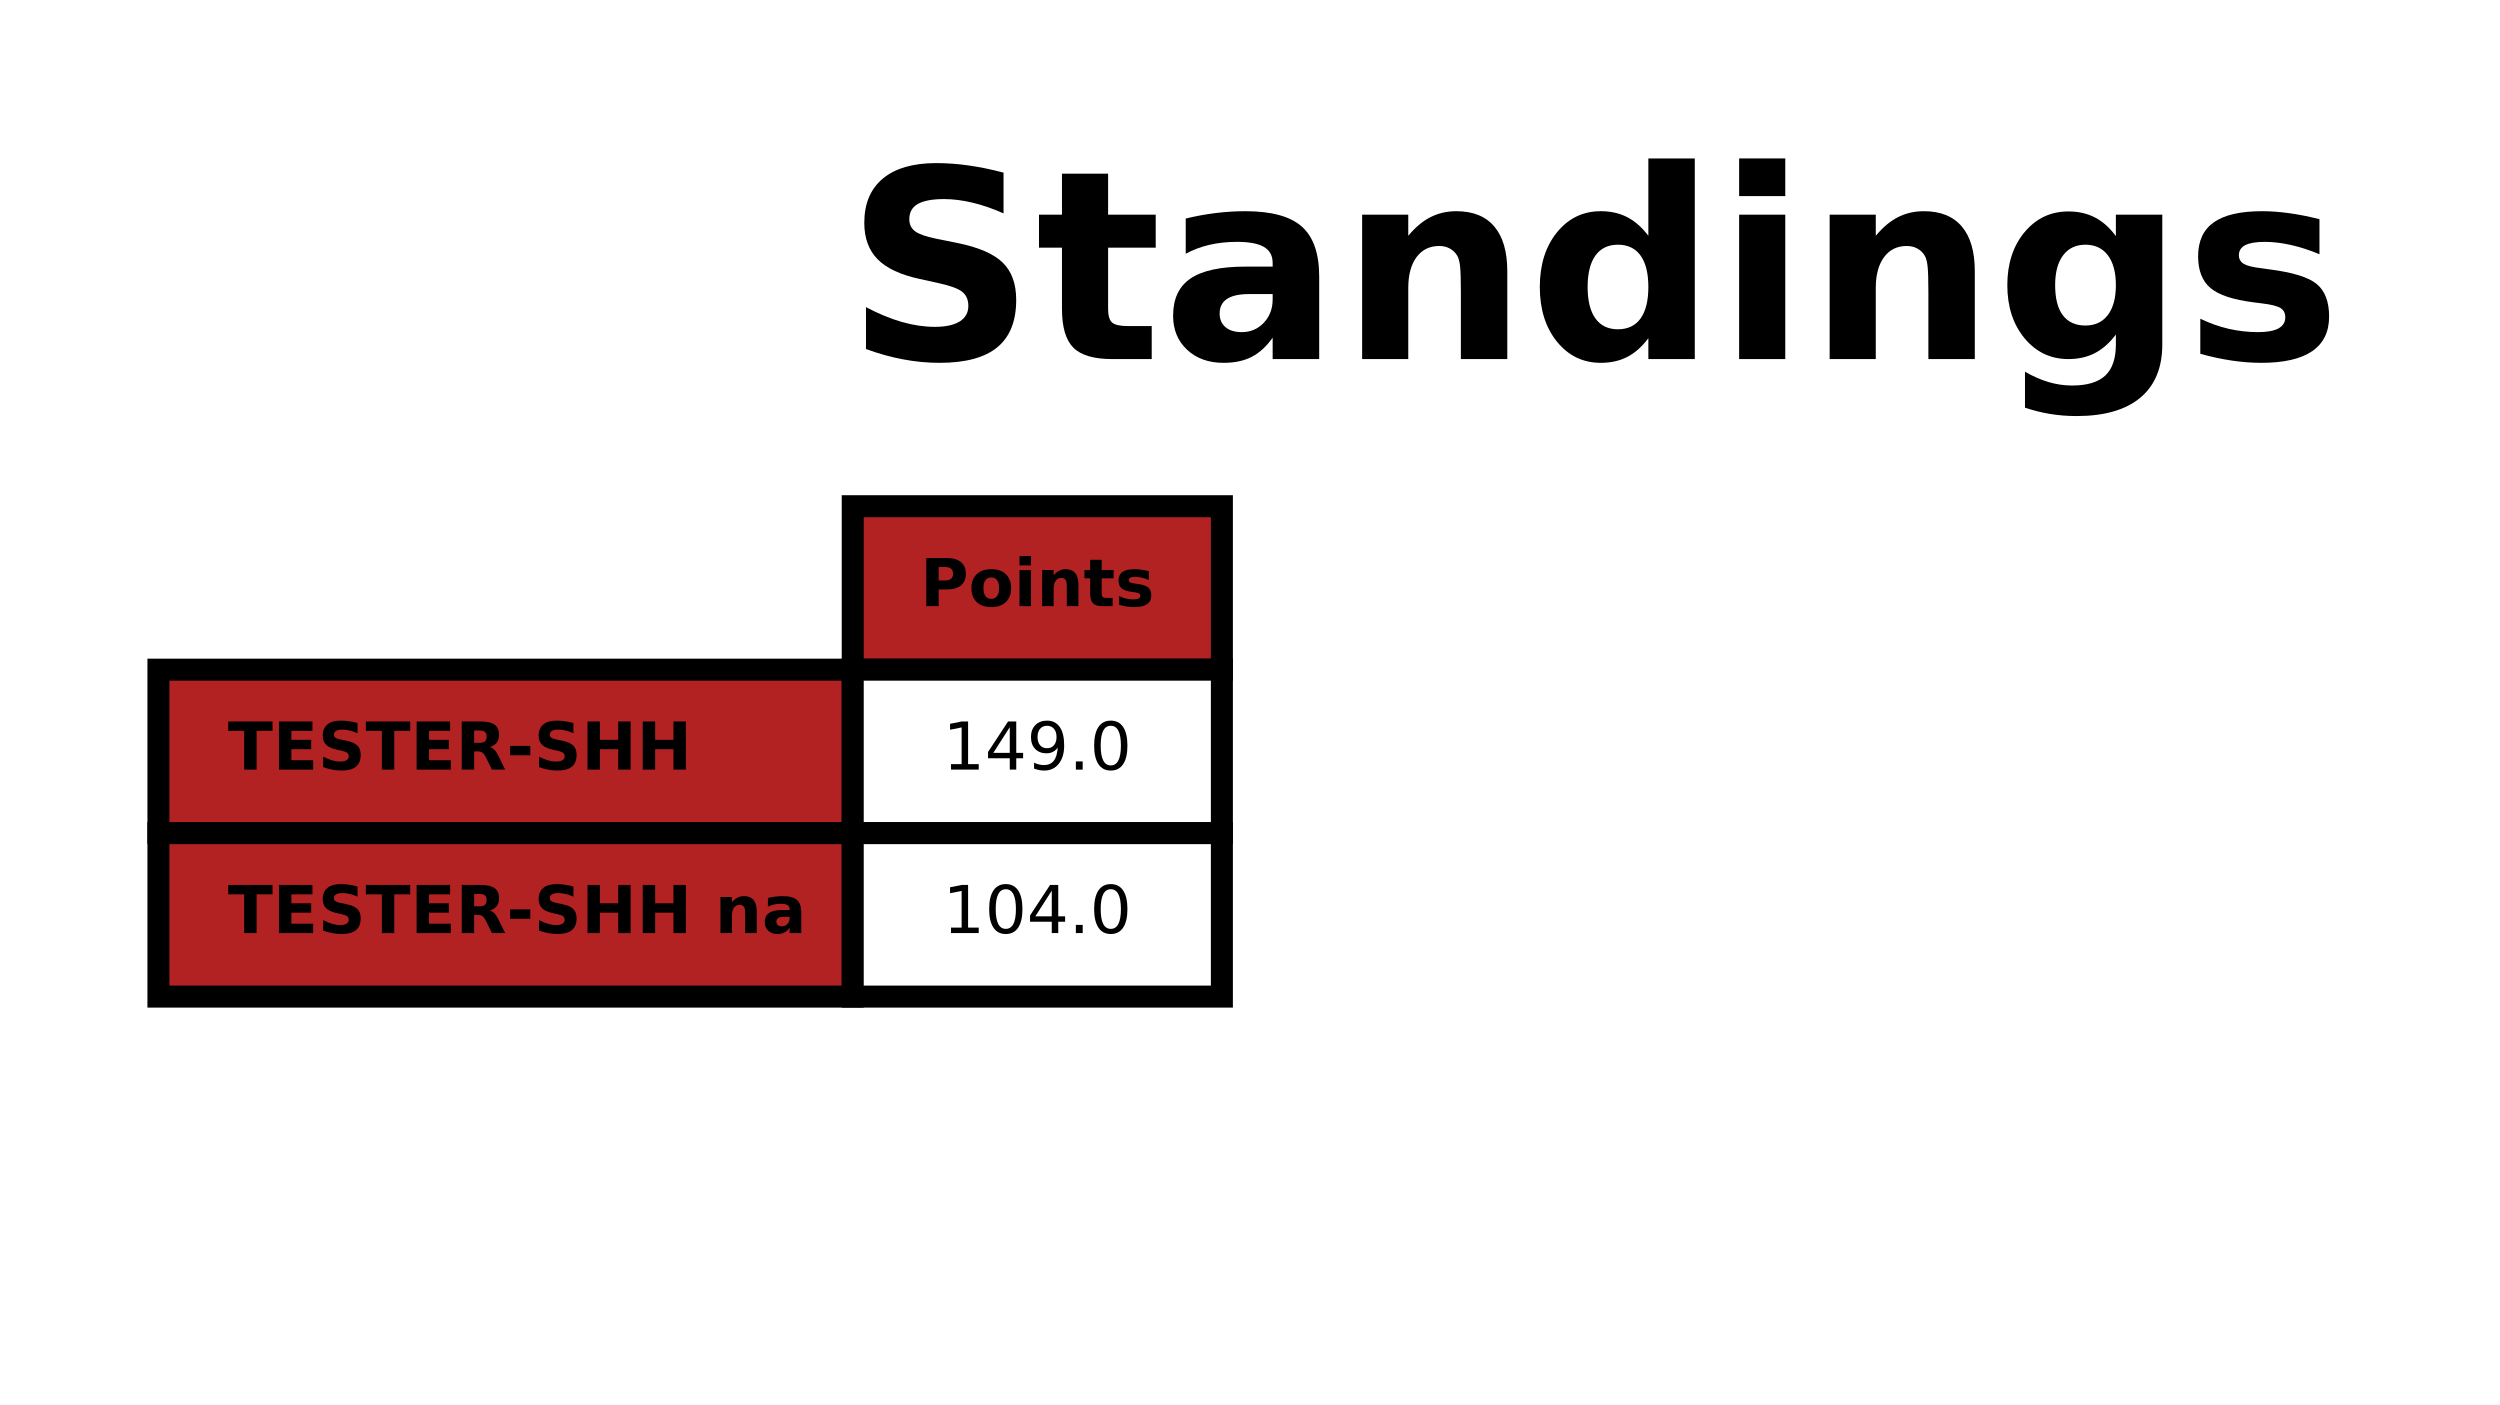
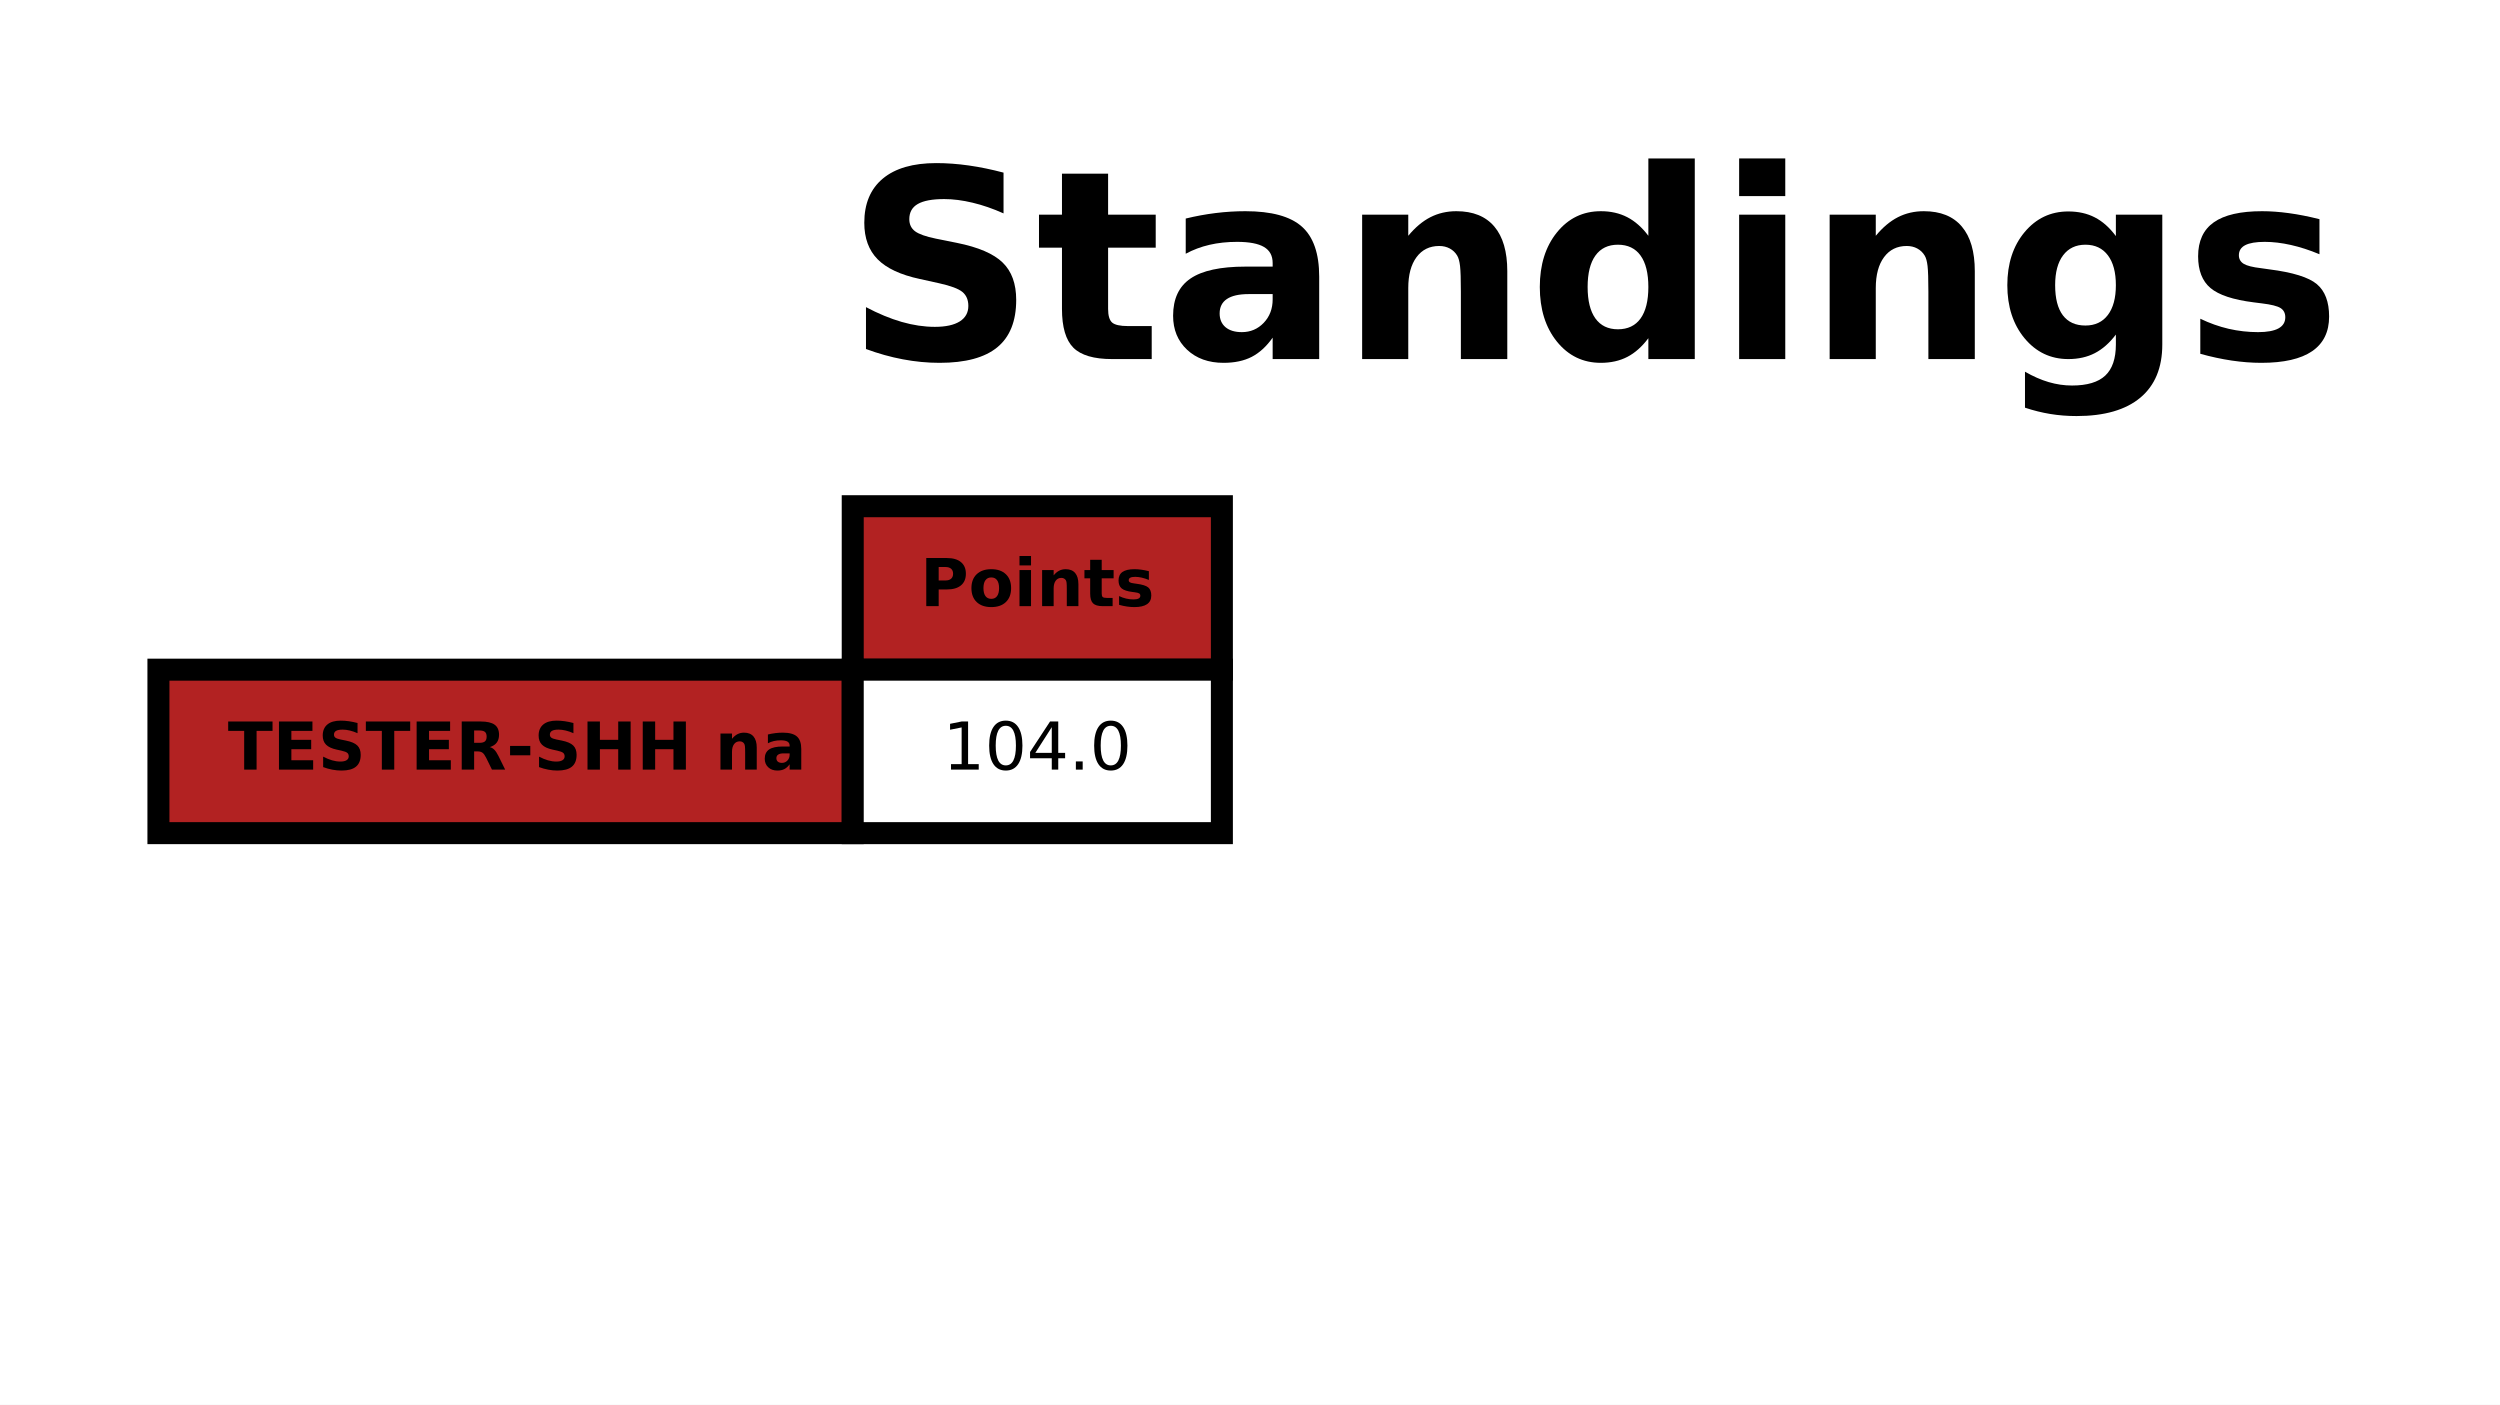
<svg xmlns="http://www.w3.org/2000/svg" xmlns:xlink="http://www.w3.org/1999/xlink" width="113.612pt" height="63.838pt" viewBox="0 0 113.612 63.838" version="1.1">
  <defs>
    <style type="text/css">*{stroke-linejoin: round; stroke-linecap: butt}</style>
  </defs>
  <g id="figure_1">
    <g id="patch_1">
      <path d="M 0 63.838  L 113.612 63.838  L 113.612 0  L 0 0  z " style="fill: #ffffff" />
    </g>
    <g id="axes_1">
      <g id="table_1">
        <g id="patch_2">
          <path d="M 38.752 30.433  L 55.528 30.433  L 55.528 23.005  L 38.752 23.005  z " style="fill: #b22222; stroke: #000000; stroke-linejoin: miter" />
        </g>
        <g id="text_1">
          <g transform="translate(41.81859 27.54662) scale(0.03 -0.03)">
            <defs>
              <path id="DejaVuSans-Bold-50" d="M 588 4666  L 2584 4666  Q 3475 4666 3951 4270  Q 4428 3875 4428 3144  Q 4428 2409 3951 2014  Q 3475 1619 2584 1619  L 1791 1619  L 1791 0  L 588 0  L 588 4666  z M 1791 3794  L 1791 2491  L 2456 2491  Q 2806 2491 2997 2661  Q 3188 2831 3188 3144  Q 3188 3456 2997 3625  Q 2806 3794 2456 3794  L 1791 3794  z " transform="scale(0.015625)" />
              <path id="DejaVuSans-Bold-6f" d="M 2203 2784  Q 1831 2784 1636 2517  Q 1441 2250 1441 1747  Q 1441 1244 1636 976  Q 1831 709 2203 709  Q 2569 709 2762 976  Q 2956 1244 2956 1747  Q 2956 2250 2762 2517  Q 2569 2784 2203 2784  z M 2203 3584  Q 3106 3584 3614 3096  Q 4122 2609 4122 1747  Q 4122 884 3614 396  Q 3106 -91 2203 -91  Q 1297 -91 786 396  Q 275 884 275 1747  Q 275 2609 786 3096  Q 1297 3584 2203 3584  z " transform="scale(0.015625)" />
              <path id="DejaVuSans-Bold-69" d="M 538 3500  L 1656 3500  L 1656 0  L 538 0  L 538 3500  z M 538 4863  L 1656 4863  L 1656 3950  L 538 3950  L 538 4863  z " transform="scale(0.015625)" />
              <path id="DejaVuSans-Bold-6e" d="M 4056 2131  L 4056 0  L 2931 0  L 2931 347  L 2931 1631  Q 2931 2084 2911 2256  Q 2891 2428 2841 2509  Q 2775 2619 2662 2680  Q 2550 2741 2406 2741  Q 2056 2741 1856 2470  Q 1656 2200 1656 1722  L 1656 0  L 538 0  L 538 3500  L 1656 3500  L 1656 2988  Q 1909 3294 2193 3439  Q 2478 3584 2822 3584  Q 3428 3584 3742 3212  Q 4056 2841 4056 2131  z " transform="scale(0.015625)" />
              <path id="DejaVuSans-Bold-74" d="M 1759 4494  L 1759 3500  L 2913 3500  L 2913 2700  L 1759 2700  L 1759 1216  Q 1759 972 1856 886  Q 1953 800 2241 800  L 2816 800  L 2816 0  L 1856 0  Q 1194 0 917 276  Q 641 553 641 1216  L 641 2700  L 84 2700  L 84 3500  L 641 3500  L 641 4494  L 1759 4494  z " transform="scale(0.015625)" />
              <path id="DejaVuSans-Bold-73" d="M 3272 3391  L 3272 2541  Q 2913 2691 2578 2766  Q 2244 2841 1947 2841  Q 1628 2841 1473 2761  Q 1319 2681 1319 2516  Q 1319 2381 1436 2309  Q 1553 2238 1856 2203  L 2053 2175  Q 2913 2066 3209 1816  Q 3506 1566 3506 1031  Q 3506 472 3093 190  Q 2681 -91 1863 -91  Q 1516 -91 1145 -36  Q 775 19 384 128  L 384 978  Q 719 816 1070 734  Q 1422 653 1784 653  Q 2113 653 2278 743  Q 2444 834 2444 1013  Q 2444 1163 2330 1236  Q 2216 1309 1875 1350  L 1678 1375  Q 931 1469 631 1722  Q 331 1975 331 2491  Q 331 3047 712 3315  Q 1094 3584 1881 3584  Q 2191 3584 2531 3537  Q 2872 3491 3272 3391  z " transform="scale(0.015625)" />
            </defs>
            <use xlink:href="#DejaVuSans-Bold-50" />
            <use xlink:href="#DejaVuSans-Bold-6f" x="73.291" />
            <use xlink:href="#DejaVuSans-Bold-69" x="141.992" />
            <use xlink:href="#DejaVuSans-Bold-6e" x="176.27" />
            <use xlink:href="#DejaVuSans-Bold-74" x="247.461" />
            <use xlink:href="#DejaVuSans-Bold-73" x="295.264" />
          </g>
        </g>
        <g id="patch_3">
          <path d="M 7.2 37.862  L 38.752 37.862  L 38.752 30.433  L 7.2 30.433  z " style="fill: #b22222; stroke: #000000; stroke-linejoin: miter" />
        </g>
        <g id="text_2">
          <g transform="translate(10.35523 34.97519) scale(0.03 -0.03)">
            <defs>
              <path id="DejaVuSans-Bold-54" d="M 31 4666  L 4331 4666  L 4331 3756  L 2784 3756  L 2784 0  L 1581 0  L 1581 3756  L 31 3756  L 31 4666  z " transform="scale(0.015625)" />
              <path id="DejaVuSans-Bold-45" d="M 588 4666  L 3834 4666  L 3834 3756  L 1791 3756  L 1791 2888  L 3713 2888  L 3713 1978  L 1791 1978  L 1791 909  L 3903 909  L 3903 0  L 588 0  L 588 4666  z " transform="scale(0.015625)" />
              <path id="DejaVuSans-Bold-53" d="M 3834 4519  L 3834 3531  Q 3450 3703 3084 3790  Q 2719 3878 2394 3878  Q 1963 3878 1756 3759  Q 1550 3641 1550 3391  Q 1550 3203 1689 3098  Q 1828 2994 2194 2919  L 2706 2816  Q 3484 2659 3812 2340  Q 4141 2022 4141 1434  Q 4141 663 3683 286  Q 3225 -91 2284 -91  Q 1841 -91 1394 -6  Q 947 78 500 244  L 500 1259  Q 947 1022 1364 901  Q 1781 781 2169 781  Q 2563 781 2772 912  Q 2981 1044 2981 1288  Q 2981 1506 2839 1625  Q 2697 1744 2272 1838  L 1806 1941  Q 1106 2091 782 2419  Q 459 2747 459 3303  Q 459 4000 909 4375  Q 1359 4750 2203 4750  Q 2588 4750 2994 4692  Q 3400 4634 3834 4519  z " transform="scale(0.015625)" />
              <path id="DejaVuSans-Bold-52" d="M 2297 2597  Q 2675 2597 2839 2737  Q 3003 2878 3003 3200  Q 3003 3519 2839 3656  Q 2675 3794 2297 3794  L 1791 3794  L 1791 2597  L 2297 2597  z M 1791 1766  L 1791 0  L 588 0  L 588 4666  L 2425 4666  Q 3347 4666 3776 4356  Q 4206 4047 4206 3378  Q 4206 2916 3982 2619  Q 3759 2322 3309 2181  Q 3556 2125 3751 1926  Q 3947 1728 4147 1325  L 4800 0  L 3519 0  L 2950 1159  Q 2778 1509 2601 1637  Q 2425 1766 2131 1766  L 1791 1766  z " transform="scale(0.015625)" />
              <path id="DejaVuSans-Bold-2d" d="M 347 2297  L 2309 2297  L 2309 1388  L 347 1388  L 347 2297  z " transform="scale(0.015625)" />
              <path id="DejaVuSans-Bold-48" d="M 588 4666  L 1791 4666  L 1791 2888  L 3566 2888  L 3566 4666  L 4769 4666  L 4769 0  L 3566 0  L 3566 1978  L 1791 1978  L 1791 0  L 588 0  L 588 4666  z " transform="scale(0.015625)" />
-             </defs>
-             <use xlink:href="#DejaVuSans-Bold-54" />
-             <use xlink:href="#DejaVuSans-Bold-45" x="68.213" />
-             <use xlink:href="#DejaVuSans-Bold-53" x="136.523" />
-             <use xlink:href="#DejaVuSans-Bold-54" x="208.545" />
-             <use xlink:href="#DejaVuSans-Bold-45" x="276.758" />
-             <use xlink:href="#DejaVuSans-Bold-52" x="345.068" />
-             <use xlink:href="#DejaVuSans-Bold-2d" x="422.07" />
-             <use xlink:href="#DejaVuSans-Bold-53" x="463.574" />
-             <use xlink:href="#DejaVuSans-Bold-48" x="535.596" />
-             <use xlink:href="#DejaVuSans-Bold-48" x="619.287" />
-           </g>
-         </g>
-         <g id="patch_4">
-           <path d="M 38.752 37.862  L 55.528 37.862  L 55.528 30.433  L 38.752 30.433  z " style="fill: #ffffff; stroke: #000000; stroke-linejoin: miter" />
-         </g>
-         <g id="text_3">
-           <g transform="translate(42.84609 34.97519) scale(0.03 -0.03)">
-             <defs>
-               <path id="DejaVuSans-31" d="M 794 531  L 1825 531  L 1825 4091  L 703 3866  L 703 4441  L 1819 4666  L 2450 4666  L 2450 531  L 3481 531  L 3481 0  L 794 0  L 794 531  z " transform="scale(0.015625)" />
-               <path id="DejaVuSans-34" d="M 2419 4116  L 825 1625  L 2419 1625  L 2419 4116  z M 2253 4666  L 3047 4666  L 3047 1625  L 3713 1625  L 3713 1100  L 3047 1100  L 3047 0  L 2419 0  L 2419 1100  L 313 1100  L 313 1709  L 2253 4666  z " transform="scale(0.015625)" />
-               <path id="DejaVuSans-39" d="M 703 97  L 703 672  Q 941 559 1184 500  Q 1428 441 1663 441  Q 2288 441 2617 861  Q 2947 1281 2994 2138  Q 2813 1869 2534 1725  Q 2256 1581 1919 1581  Q 1219 1581 811 2004  Q 403 2428 403 3163  Q 403 3881 828 4315  Q 1253 4750 1959 4750  Q 2769 4750 3195 4129  Q 3622 3509 3622 2328  Q 3622 1225 3098 567  Q 2575 -91 1691 -91  Q 1453 -91 1209 -44  Q 966 3 703 97  z M 1959 2075  Q 2384 2075 2632 2365  Q 2881 2656 2881 3163  Q 2881 3666 2632 3958  Q 2384 4250 1959 4250  Q 1534 4250 1286 3958  Q 1038 3666 1038 3163  Q 1038 2656 1286 2365  Q 1534 2075 1959 2075  z " transform="scale(0.015625)" />
-               <path id="DejaVuSans-2e" d="M 684 794  L 1344 794  L 1344 0  L 684 0  L 684 794  z " transform="scale(0.015625)" />
-               <path id="DejaVuSans-30" d="M 2034 4250  Q 1547 4250 1301 3770  Q 1056 3291 1056 2328  Q 1056 1369 1301 889  Q 1547 409 2034 409  Q 2525 409 2770 889  Q 3016 1369 3016 2328  Q 3016 3291 2770 3770  Q 2525 4250 2034 4250  z M 2034 4750  Q 2819 4750 3233 4129  Q 3647 3509 3647 2328  Q 3647 1150 3233 529  Q 2819 -91 2034 -91  Q 1250 -91 836 529  Q 422 1150 422 2328  Q 422 3509 836 4129  Q 1250 4750 2034 4750  z " transform="scale(0.015625)" />
-             </defs>
-             <use xlink:href="#DejaVuSans-31" />
-             <use xlink:href="#DejaVuSans-34" x="63.623" />
-             <use xlink:href="#DejaVuSans-39" x="127.246" />
-             <use xlink:href="#DejaVuSans-2e" x="190.869" />
-             <use xlink:href="#DejaVuSans-30" x="222.656" />
-           </g>
-         </g>
-         <g id="patch_5">
-           <path d="M 7.2 45.29  L 38.752 45.29  L 38.752 37.862  L 7.2 37.862  z " style="fill: #b22222; stroke: #000000; stroke-linejoin: miter" />
-         </g>
-         <g id="text_4">
-           <g transform="translate(10.35523 42.40377) scale(0.03 -0.03)">
-             <defs>
              <path id="DejaVuSans-Bold-20" transform="scale(0.015625)" />
              <path id="DejaVuSans-Bold-61" d="M 2106 1575  Q 1756 1575 1579 1456  Q 1403 1338 1403 1106  Q 1403 894 1545 773  Q 1688 653 1941 653  Q 2256 653 2472 879  Q 2688 1106 2688 1447  L 2688 1575  L 2106 1575  z M 3816 1997  L 3816 0  L 2688 0  L 2688 519  Q 2463 200 2181 54  Q 1900 -91 1497 -91  Q 953 -91 614 226  Q 275 544 275 1050  Q 275 1666 698 1953  Q 1122 2241 2028 2241  L 2688 2241  L 2688 2328  Q 2688 2594 2478 2717  Q 2269 2841 1825 2841  Q 1466 2841 1156 2769  Q 847 2697 581 2553  L 581 3406  Q 941 3494 1303 3539  Q 1666 3584 2028 3584  Q 2975 3584 3395 3211  Q 3816 2838 3816 1997  z " transform="scale(0.015625)" />
            </defs>
            <use xlink:href="#DejaVuSans-Bold-54" />
            <use xlink:href="#DejaVuSans-Bold-45" x="68.213" />
            <use xlink:href="#DejaVuSans-Bold-53" x="136.523" />
            <use xlink:href="#DejaVuSans-Bold-54" x="208.545" />
            <use xlink:href="#DejaVuSans-Bold-45" x="276.758" />
            <use xlink:href="#DejaVuSans-Bold-52" x="345.068" />
            <use xlink:href="#DejaVuSans-Bold-2d" x="422.07" />
            <use xlink:href="#DejaVuSans-Bold-53" x="463.574" />
            <use xlink:href="#DejaVuSans-Bold-48" x="535.596" />
            <use xlink:href="#DejaVuSans-Bold-48" x="619.287" />
            <use xlink:href="#DejaVuSans-Bold-20" x="702.979" />
            <use xlink:href="#DejaVuSans-Bold-6e" x="737.793" />
            <use xlink:href="#DejaVuSans-Bold-61" x="808.984" />
          </g>
        </g>
-         <g id="patch_6">
-           <path d="M 38.752 45.29  L 55.528 45.29  L 55.528 37.862  L 38.752 37.862  z " style="fill: #ffffff; stroke: #000000; stroke-linejoin: miter" />
+         <g id="patch_4">
+           <path d="M 38.752 37.862  L 55.528 37.862  L 55.528 30.433  L 38.752 30.433  z " style="fill: #ffffff; stroke: #000000; stroke-linejoin: miter" />
        </g>
-         <g id="text_5">
-           <g transform="translate(42.84609 42.40377) scale(0.03 -0.03)">
+         <g id="text_3">
+           <g transform="translate(42.84609 34.97519) scale(0.03 -0.03)">
+             <defs>
+               <path id="DejaVuSans-31" d="M 794 531  L 1825 531  L 1825 4091  L 703 3866  L 703 4441  L 1819 4666  L 2450 4666  L 2450 531  L 3481 531  L 3481 0  L 794 0  L 794 531  z " transform="scale(0.015625)" />
+               <path id="DejaVuSans-30" d="M 2034 4250  Q 1547 4250 1301 3770  Q 1056 3291 1056 2328  Q 1056 1369 1301 889  Q 1547 409 2034 409  Q 2525 409 2770 889  Q 3016 1369 3016 2328  Q 3016 3291 2770 3770  Q 2525 4250 2034 4250  z M 2034 4750  Q 2819 4750 3233 4129  Q 3647 3509 3647 2328  Q 3647 1150 3233 529  Q 2819 -91 2034 -91  Q 1250 -91 836 529  Q 422 1150 422 2328  Q 422 3509 836 4129  Q 1250 4750 2034 4750  z " transform="scale(0.015625)" />
+               <path id="DejaVuSans-34" d="M 2419 4116  L 825 1625  L 2419 1625  L 2419 4116  z M 2253 4666  L 3047 4666  L 3047 1625  L 3713 1625  L 3713 1100  L 3047 1100  L 3047 0  L 2419 0  L 2419 1100  L 313 1100  L 313 1709  L 2253 4666  z " transform="scale(0.015625)" />
+               <path id="DejaVuSans-2e" d="M 684 794  L 1344 794  L 1344 0  L 684 0  L 684 794  z " transform="scale(0.015625)" />
+             </defs>
            <use xlink:href="#DejaVuSans-31" />
            <use xlink:href="#DejaVuSans-30" x="63.623" />
            <use xlink:href="#DejaVuSans-34" x="127.246" />
            <use xlink:href="#DejaVuSans-2e" x="190.869" />
            <use xlink:href="#DejaVuSans-30" x="222.656" />
          </g>
        </g>
      </g>
-       <g id="text_6">
+       <g id="text_4">
        <g transform="translate(38.41679 16.31812) scale(0.12 -0.12)">
          <defs>
            <path id="DejaVuSans-Bold-64" d="M 2919 2988  L 2919 4863  L 4044 4863  L 4044 0  L 2919 0  L 2919 506  Q 2688 197 2409 53  Q 2131 -91 1766 -91  Q 1119 -91 703 423  Q 288 938 288 1747  Q 288 2556 703 3070  Q 1119 3584 1766 3584  Q 2128 3584 2408 3439  Q 2688 3294 2919 2988  z M 2181 722  Q 2541 722 2730 984  Q 2919 1247 2919 1747  Q 2919 2247 2730 2509  Q 2541 2772 2181 2772  Q 1825 2772 1636 2509  Q 1447 2247 1447 1747  Q 1447 1247 1636 984  Q 1825 722 2181 722  z " transform="scale(0.015625)" />
            <path id="DejaVuSans-Bold-67" d="M 2919 594  Q 2688 288 2409 144  Q 2131 0 1766 0  Q 1125 0 706 504  Q 288 1009 288 1791  Q 288 2575 706 3076  Q 1125 3578 1766 3578  Q 2131 3578 2409 3434  Q 2688 3291 2919 2981  L 2919 3500  L 4044 3500  L 4044 353  Q 4044 -491 3511 -936  Q 2978 -1381 1966 -1381  Q 1638 -1381 1331 -1331  Q 1025 -1281 716 -1178  L 716 -306  Q 1009 -475 1290 -558  Q 1572 -641 1856 -641  Q 2406 -641 2662 -400  Q 2919 -159 2919 353  L 2919 594  z M 2181 2772  Q 1834 2772 1640 2515  Q 1447 2259 1447 1791  Q 1447 1309 1634 1061  Q 1822 813 2181 813  Q 2531 813 2725 1069  Q 2919 1325 2919 1791  Q 2919 2259 2725 2515  Q 2531 2772 2181 2772  z " transform="scale(0.015625)" />
          </defs>
          <use xlink:href="#DejaVuSans-Bold-53" />
          <use xlink:href="#DejaVuSans-Bold-74" x="72.021" />
          <use xlink:href="#DejaVuSans-Bold-61" x="119.824" />
          <use xlink:href="#DejaVuSans-Bold-6e" x="187.305" />
          <use xlink:href="#DejaVuSans-Bold-64" x="258.496" />
          <use xlink:href="#DejaVuSans-Bold-69" x="330.078" />
          <use xlink:href="#DejaVuSans-Bold-6e" x="364.355" />
          <use xlink:href="#DejaVuSans-Bold-67" x="435.547" />
          <use xlink:href="#DejaVuSans-Bold-73" x="507.129" />
        </g>
      </g>
    </g>
  </g>
</svg>
